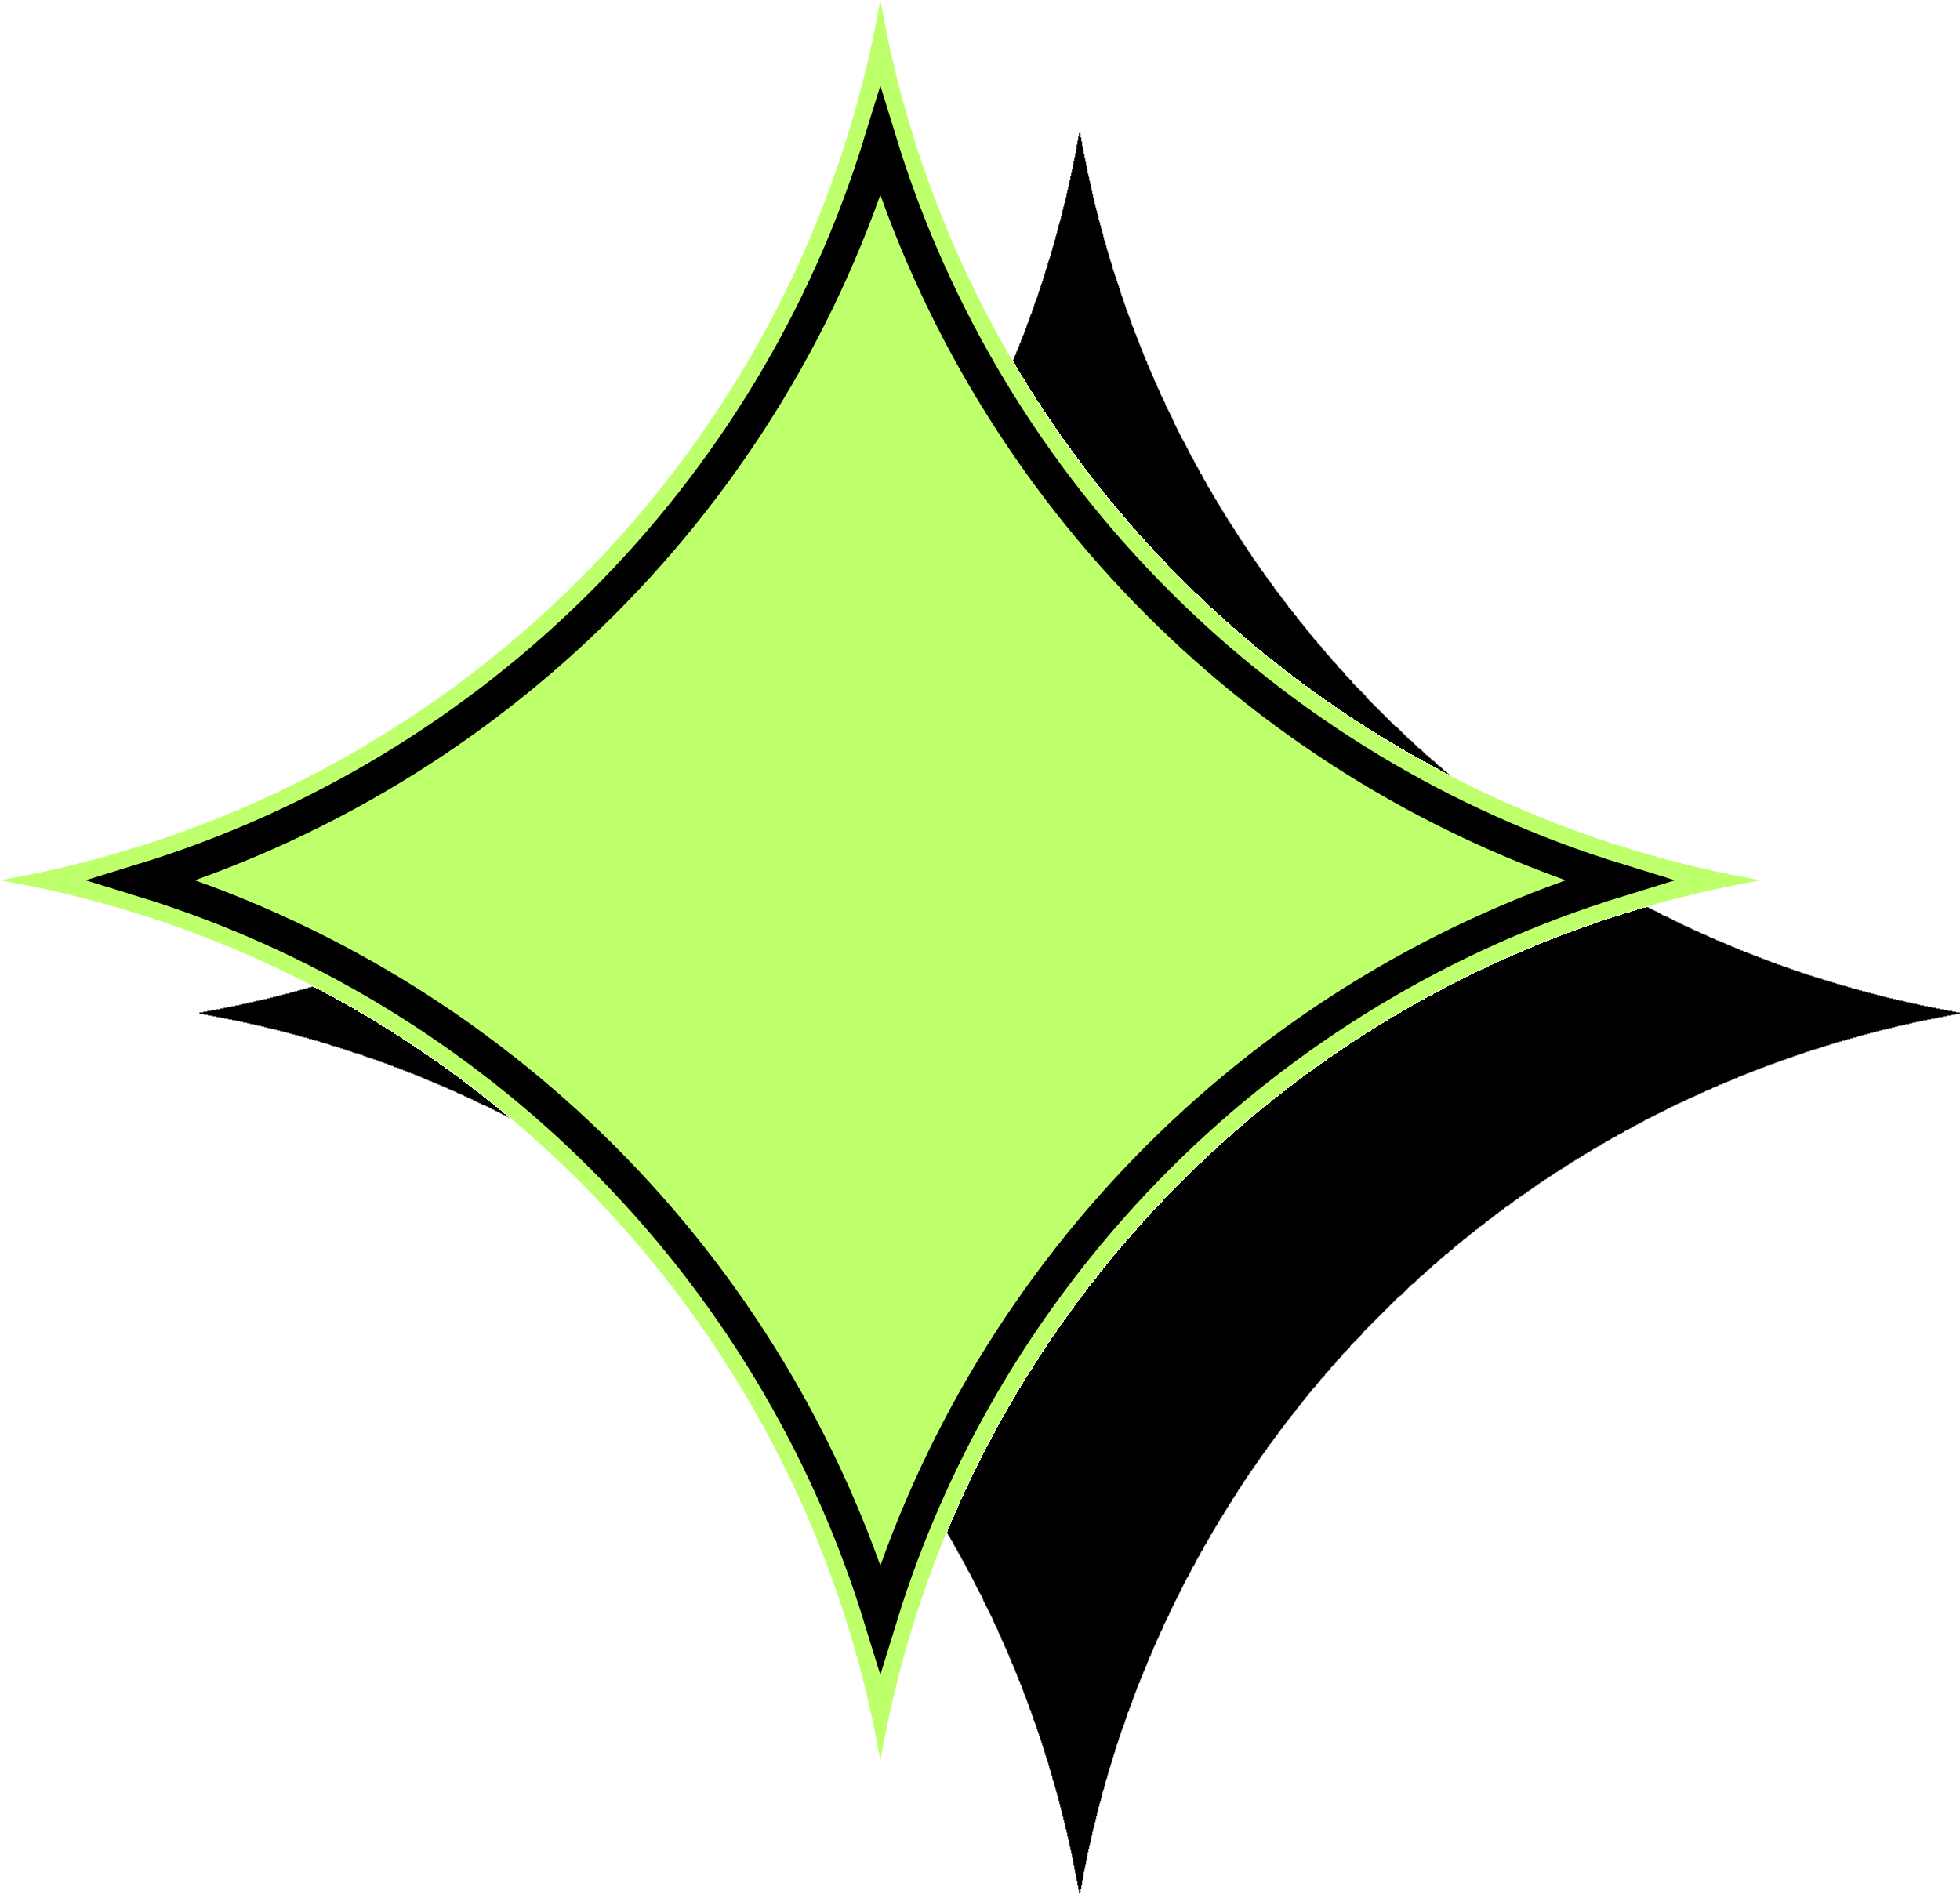
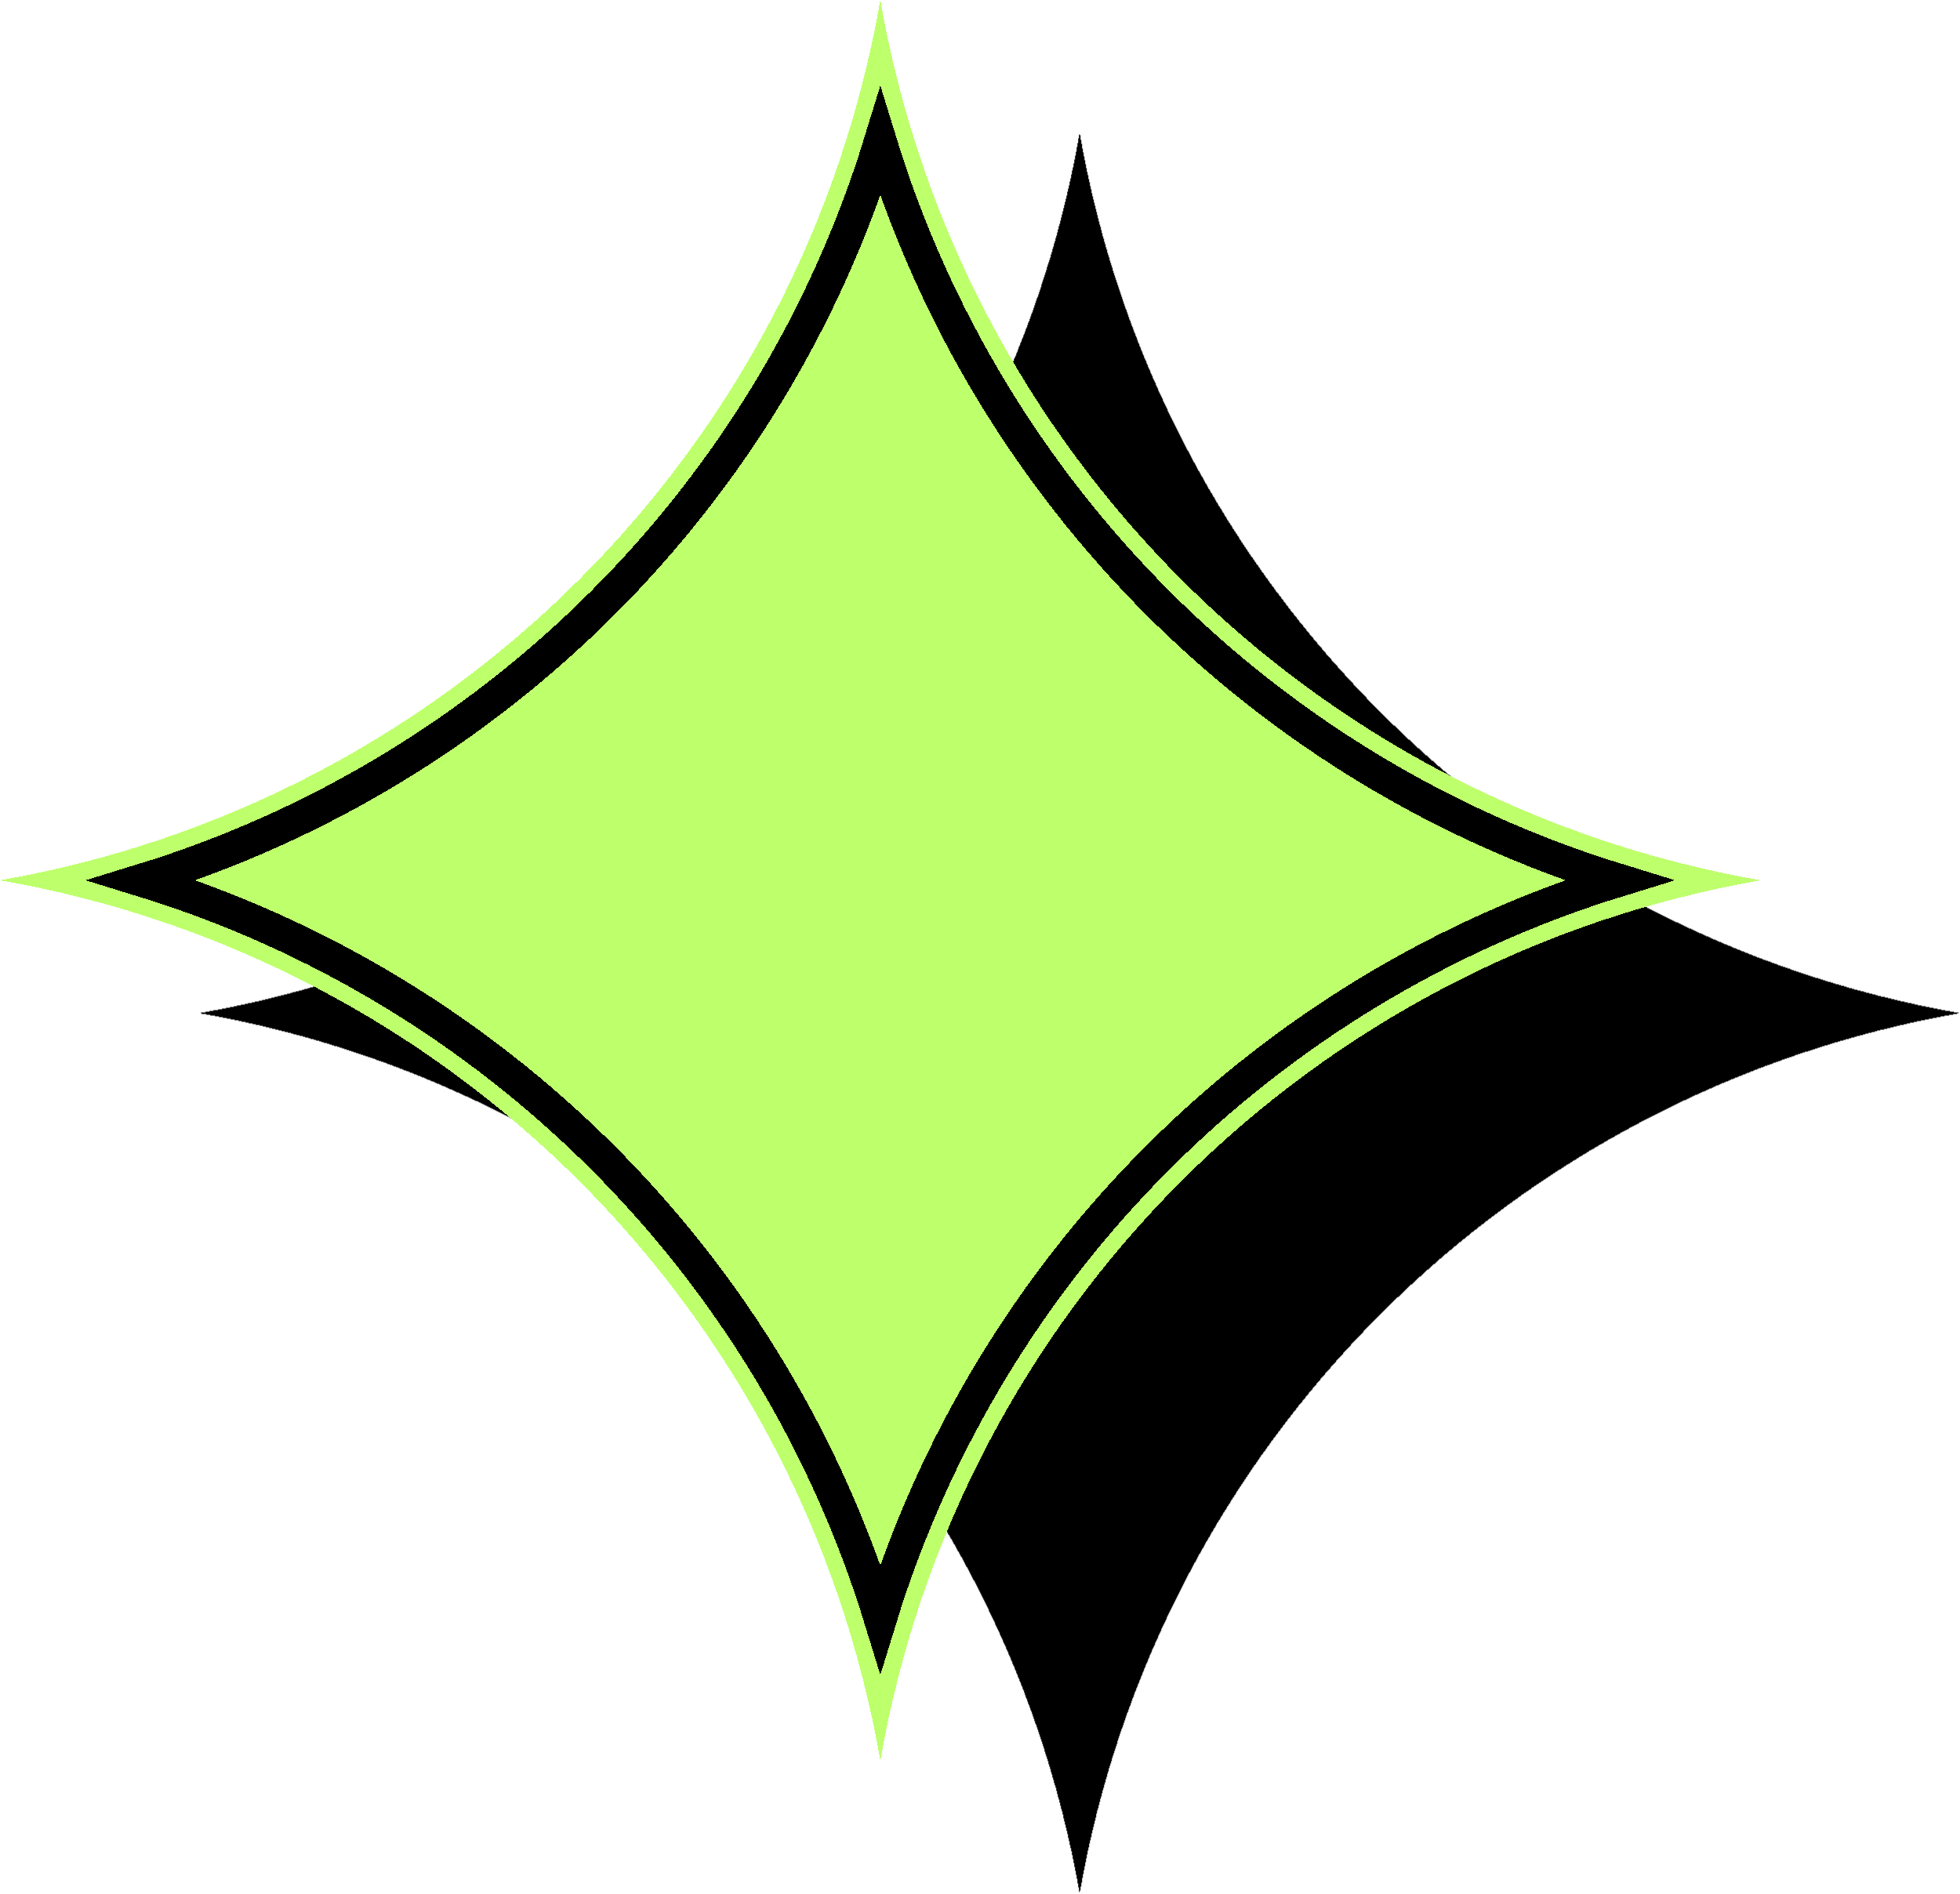
<svg xmlns="http://www.w3.org/2000/svg" width="59" height="57" viewBox="0 0 59 57" fill="none">
  <g filter="url(#filter0_d_108_1248)">
-     <path d="M26.5 0C28.861 13.538 39.462 24.139 53 26.5C39.462 28.861 28.861 39.462 26.5 53C24.139 39.462 13.538 28.861 0 26.5C13.538 24.139 24.139 13.538 26.5 0Z" fill="#BEFF6C" />
-     <path d="M4.28 26.5C14.9 23.236 23.236 14.9 26.5 4.28C29.764 14.9 38.1 23.236 48.719 26.5C38.1 29.764 29.764 38.1 26.5 48.719C23.236 38.1 14.9 29.764 4.28 26.5Z" stroke="black" strokeWidth="2" />
+     <path shape-rendering="crispEdges" d="M26.5 0C28.861 13.538 39.462 24.139 53 26.5C39.462 28.861 28.861 39.462 26.5 53C24.139 39.462 13.538 28.861 0 26.5C13.538 24.139 24.139 13.538 26.5 0Z" fill="#BEFF6C" />
+     <path shape-rendering="crispEdges" d="M4.28 26.5C14.9 23.236 23.236 14.9 26.5 4.28C29.764 14.9 38.1 23.236 48.719 26.5C38.1 29.764 29.764 38.1 26.5 48.719C23.236 38.1 14.9 29.764 4.28 26.5Z" stroke="black" strokeWidth="2" />
  </g>
  <defs>
    <filter id="filter0_d_108_1248" x="0" y="0" width="59" height="57" filterUnits="userSpaceOnUse" color-interpolation-filters="sRGB">
      <feFlood flood-opacity="0" result="BackgroundImageFix" />
      <feColorMatrix in="SourceAlpha" type="matrix" values="0 0 0 0 0 0 0 0 0 0 0 0 0 0 0 0 0 0 127 0" result="hardAlpha" />
      <feOffset dx="6" dy="4" />
      <feComposite in2="hardAlpha" operator="out" />
      <feColorMatrix type="matrix" values="0 0 0 0 0 0 0 0 0 0 0 0 0 0 0 0 0 0 1 0" />
      <feBlend mode="normal" in2="BackgroundImageFix" result="effect1_dropShadow_108_1248" />
      <feBlend mode="normal" in="SourceGraphic" in2="effect1_dropShadow_108_1248" result="shape" />
    </filter>
  </defs>
</svg>
